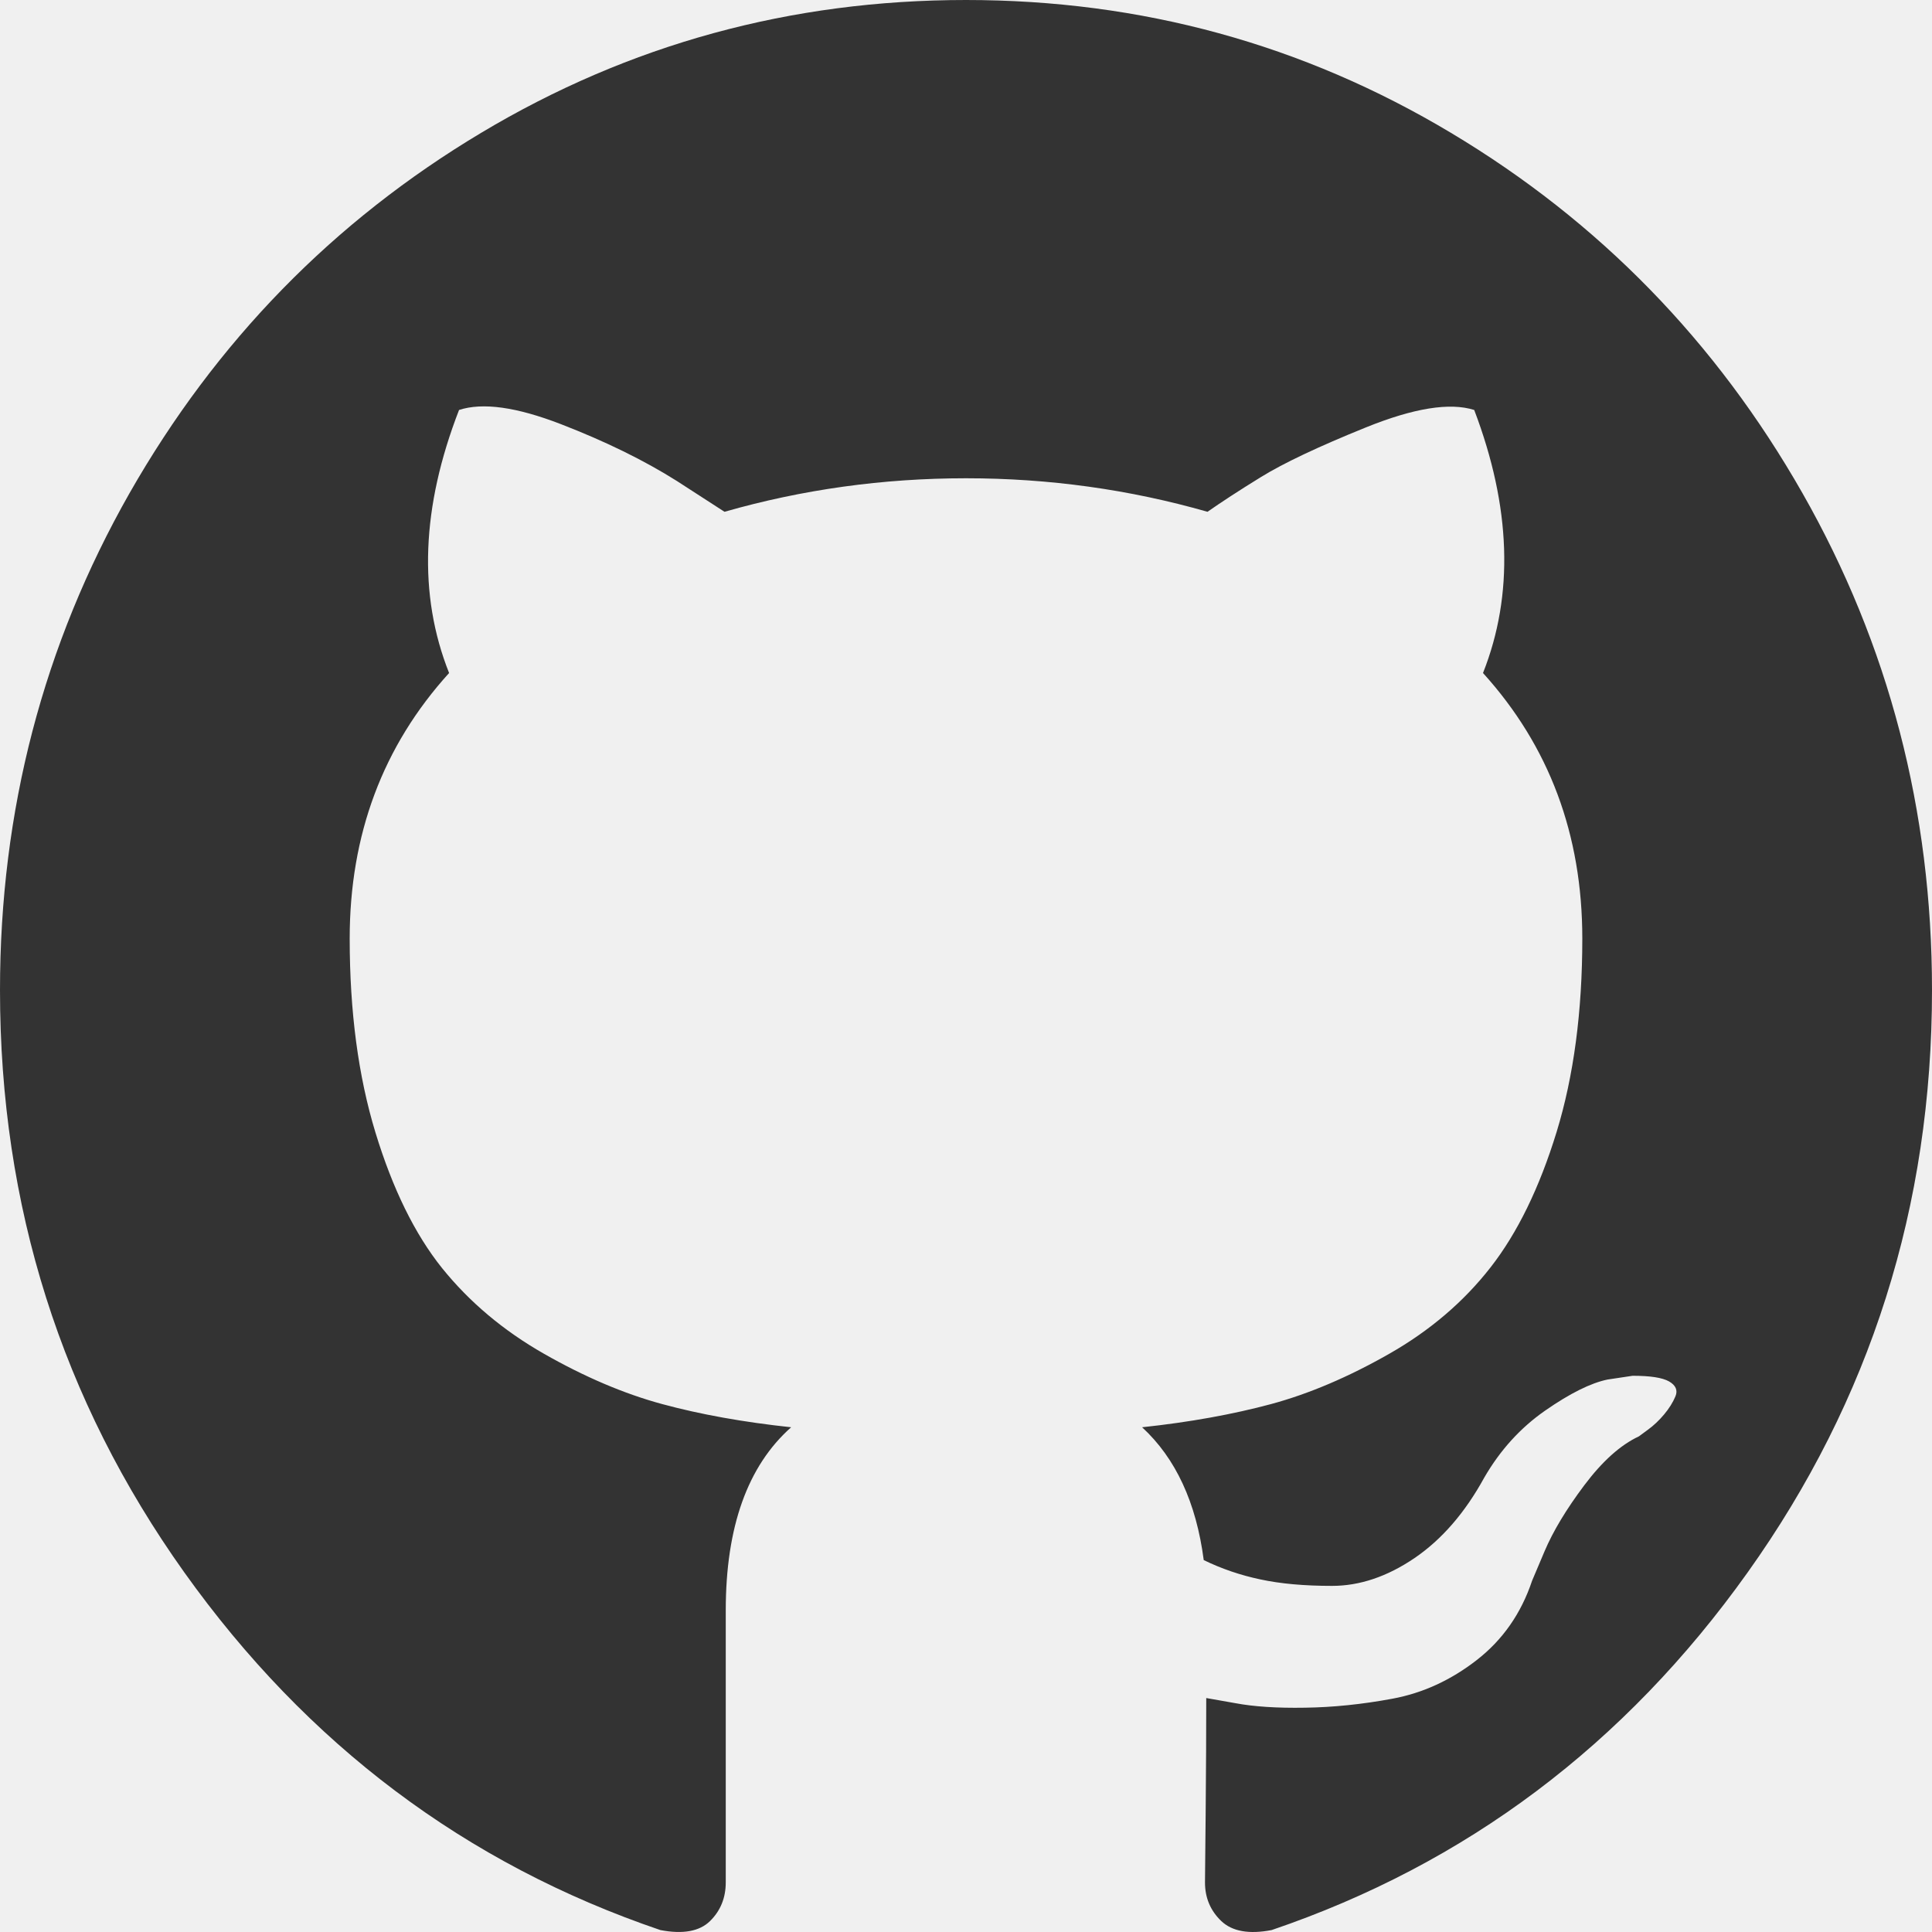
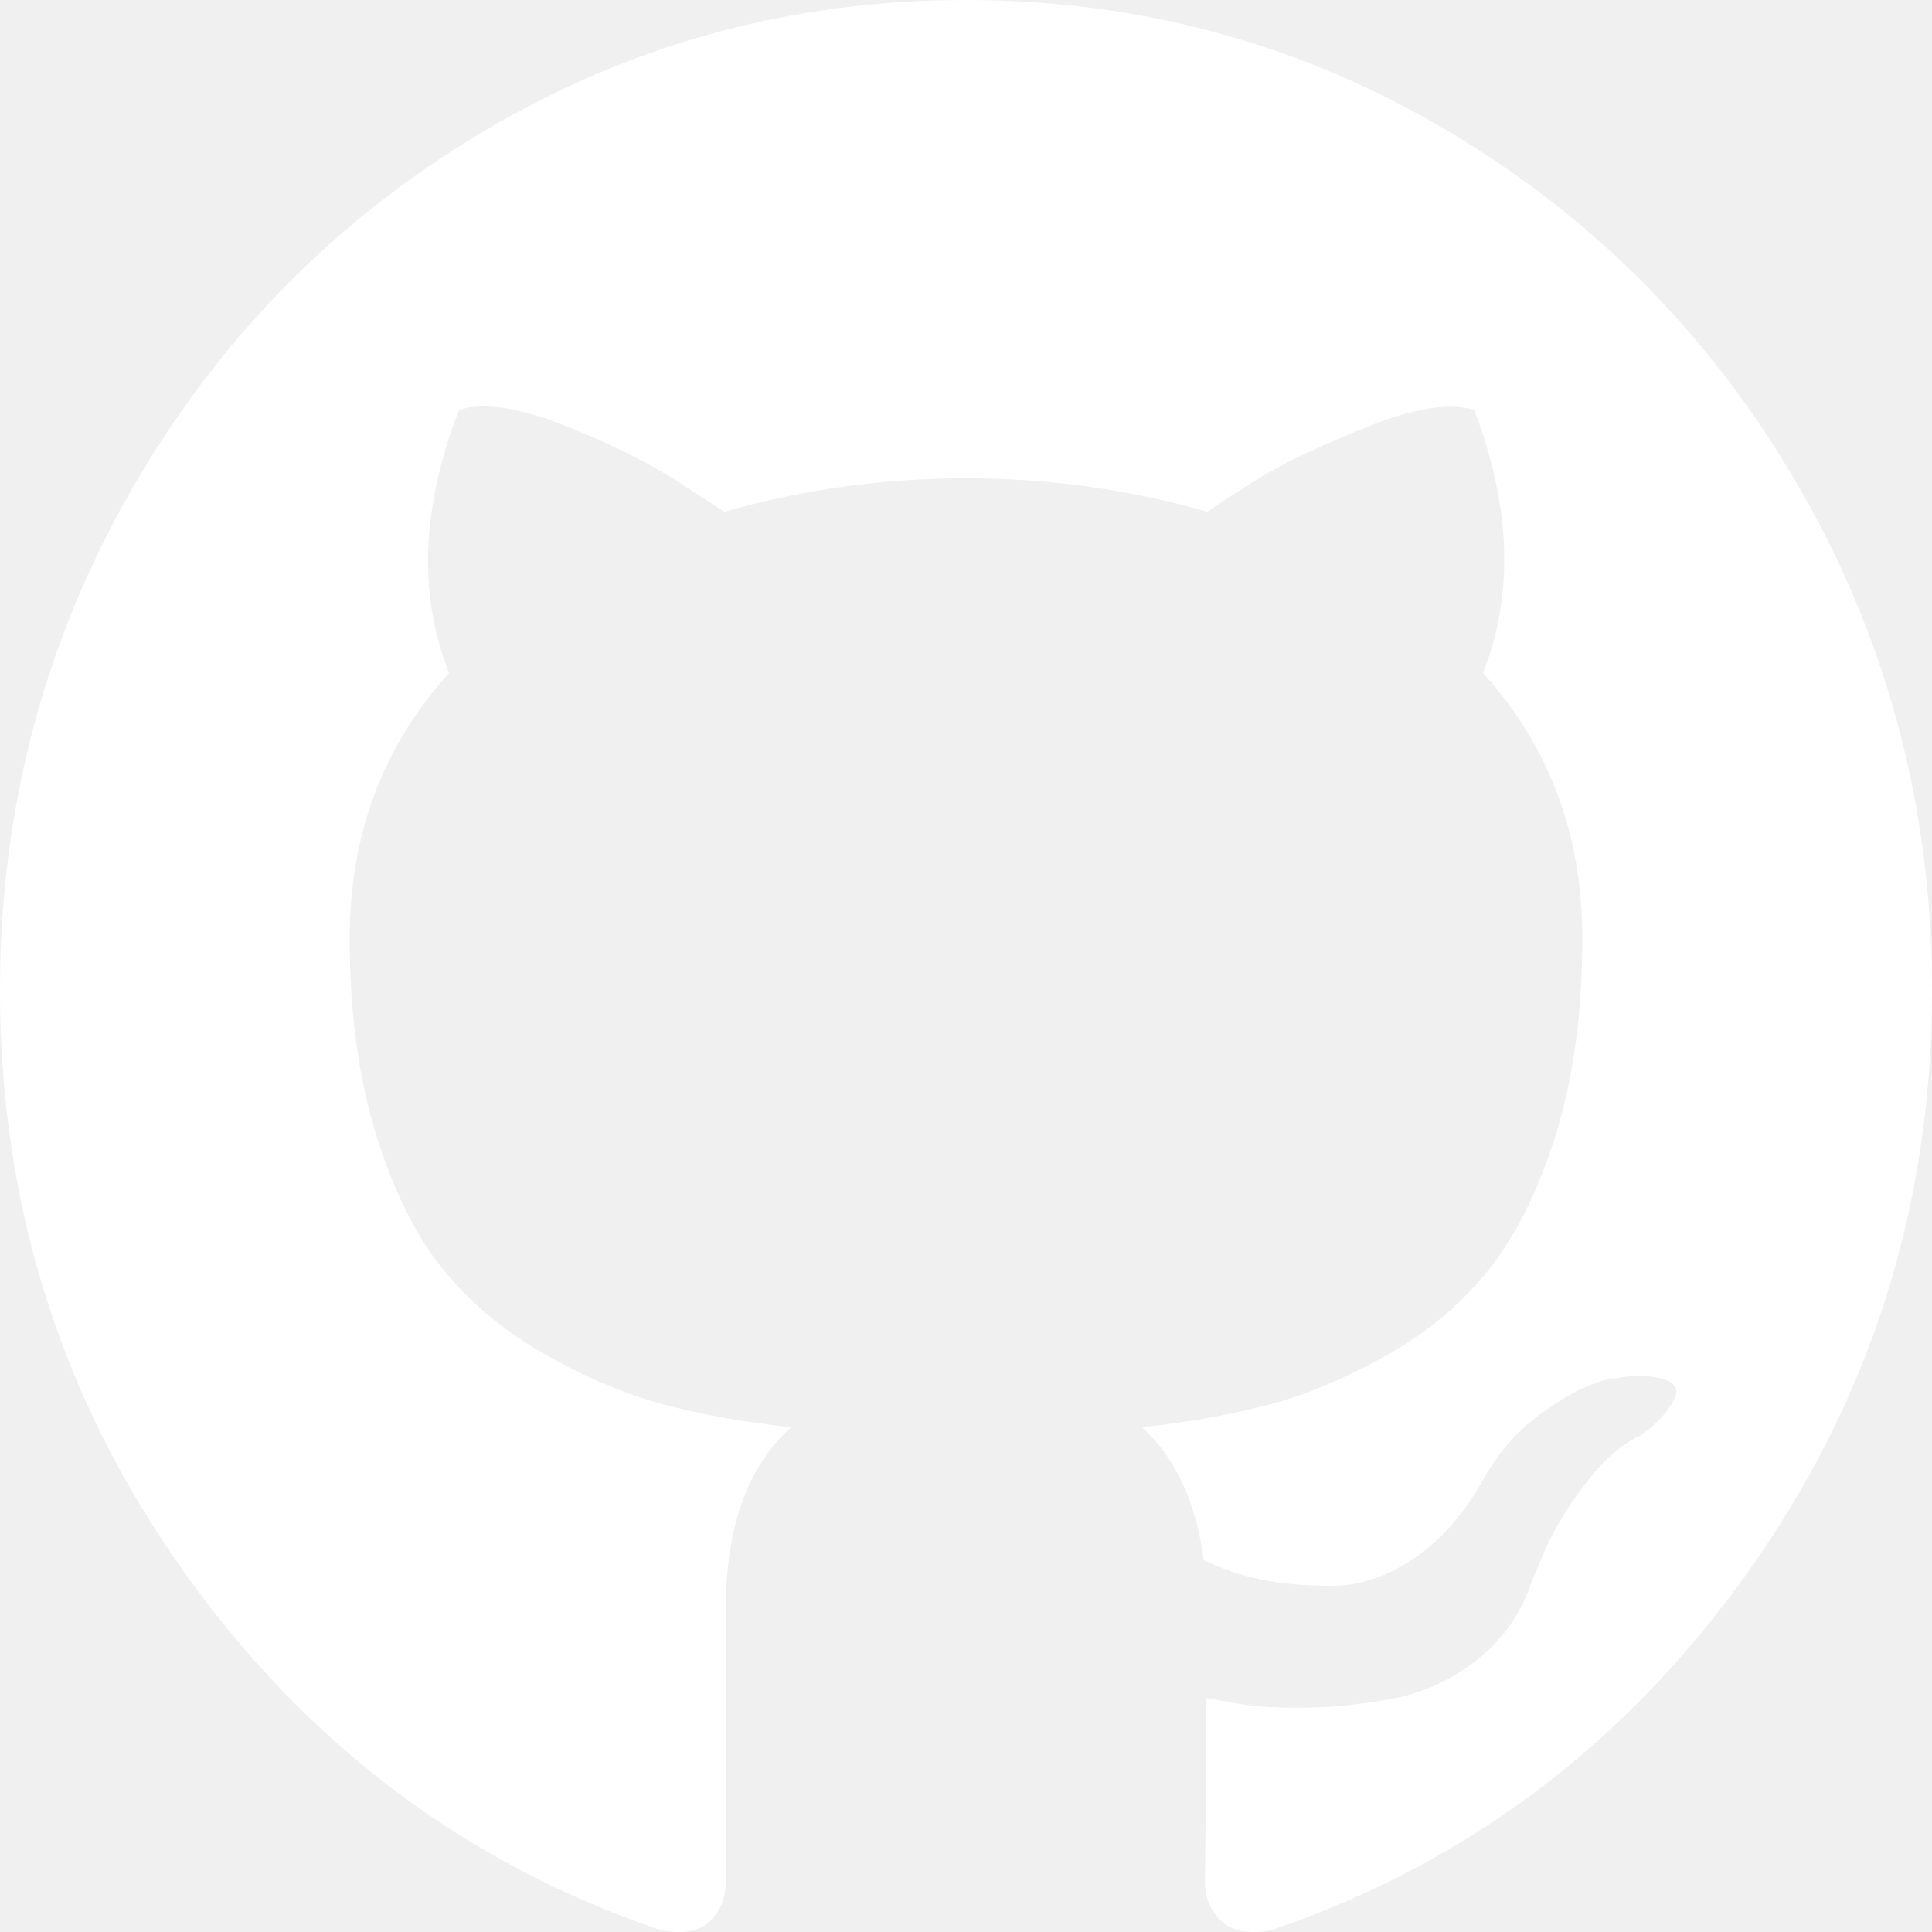
<svg xmlns="http://www.w3.org/2000/svg" xmlns:xlink="http://www.w3.org/1999/xlink" width="20" height="20" viewBox="0 0 20 20" version="1.1">
  <g id="Canvas" transform="translate(458 188)">
    <g id="github">
      <g id="Group">
        <g id="Vector">
-           <use xlink:href="#path0_fill" transform="matrix(-1 0 0 1 -438 -188)" fill="#333333" />
+           <use xlink:href="#path0_fill" transform="matrix(-1 0 0 1 -438 -188)" fill="#ffffff" />
        </g>
      </g>
    </g>
  </g>
  <defs>
    <path id="path0_fill" d="M 18.659 5.105C 17.764 3.535 16.551 2.291 15.019 1.375C 13.487 0.458 11.814 -1.07e-08 10 -1.07e-08C 8.186 -1.07e-08 6.512 0.458 4.98 1.375C 3.448 2.291 2.235 3.535 1.341 5.105C 0.447 6.676 0 8.391 0 10.25C 0 12.484 0.636 14.493 1.908 16.277C 3.179 18.061 4.822 19.295 6.836 19.98C 7.07 20.025 7.244 19.994 7.357 19.887C 7.469 19.78 7.526 19.647 7.526 19.487C 7.526 19.46 7.524 19.22 7.519 18.766C 7.515 18.312 7.513 17.916 7.513 17.578L 7.213 17.631C 7.022 17.667 6.781 17.683 6.49 17.678C 6.2 17.674 5.898 17.643 5.586 17.585C 5.273 17.527 4.982 17.394 4.713 17.185C 4.444 16.976 4.253 16.702 4.14 16.364L 4.01 16.057C 3.923 15.852 3.787 15.625 3.6 15.376C 3.413 15.127 3.225 14.958 3.034 14.869L 2.943 14.802C 2.882 14.758 2.825 14.704 2.773 14.642C 2.721 14.58 2.682 14.517 2.656 14.455C 2.63 14.393 2.652 14.341 2.721 14.301C 2.791 14.261 2.917 14.242 3.099 14.242L 3.359 14.281C 3.533 14.317 3.748 14.424 4.004 14.602C 4.26 14.78 4.47 15.011 4.635 15.296C 4.835 15.661 5.076 15.938 5.358 16.13C 5.64 16.321 5.924 16.417 6.211 16.417C 6.497 16.417 6.744 16.395 6.953 16.35C 7.161 16.306 7.356 16.239 7.539 16.15C 7.617 15.553 7.83 15.095 8.177 14.775C 7.682 14.722 7.237 14.641 6.842 14.535C 6.447 14.428 6.039 14.254 5.618 14.014C 5.197 13.774 4.848 13.476 4.57 13.12C 4.292 12.764 4.064 12.297 3.886 11.718C 3.709 11.14 3.62 10.473 3.62 9.716C 3.62 8.639 3.963 7.723 4.648 6.967C 4.327 6.157 4.357 5.249 4.739 4.244C 4.991 4.164 5.364 4.224 5.859 4.424C 6.354 4.624 6.716 4.796 6.946 4.938C 7.177 5.08 7.361 5.201 7.5 5.298C 8.307 5.067 9.141 4.951 10 4.951C 10.859 4.951 11.693 5.067 12.5 5.298L 12.995 4.978C 13.333 4.765 13.733 4.569 14.193 4.391C 14.653 4.213 15.004 4.164 15.248 4.244C 15.638 5.25 15.673 6.157 15.351 6.967C 16.037 7.723 16.38 8.64 16.38 9.716C 16.38 10.473 16.291 11.142 16.113 11.725C 15.935 12.308 15.706 12.775 15.424 13.127C 15.141 13.478 14.79 13.774 14.369 14.014C 13.948 14.254 13.54 14.428 13.145 14.535C 12.75 14.642 12.305 14.722 11.81 14.775C 12.261 15.175 12.487 15.807 12.487 16.67L 12.487 19.486C 12.487 19.646 12.541 19.78 12.65 19.887C 12.758 19.993 12.93 20.025 13.164 19.98C 15.178 19.295 16.821 18.06 18.093 16.276C 19.364 14.492 20 12.484 20 10.25C 20 8.391 19.552 6.676 18.659 5.105Z" />
  </defs>
</svg>
